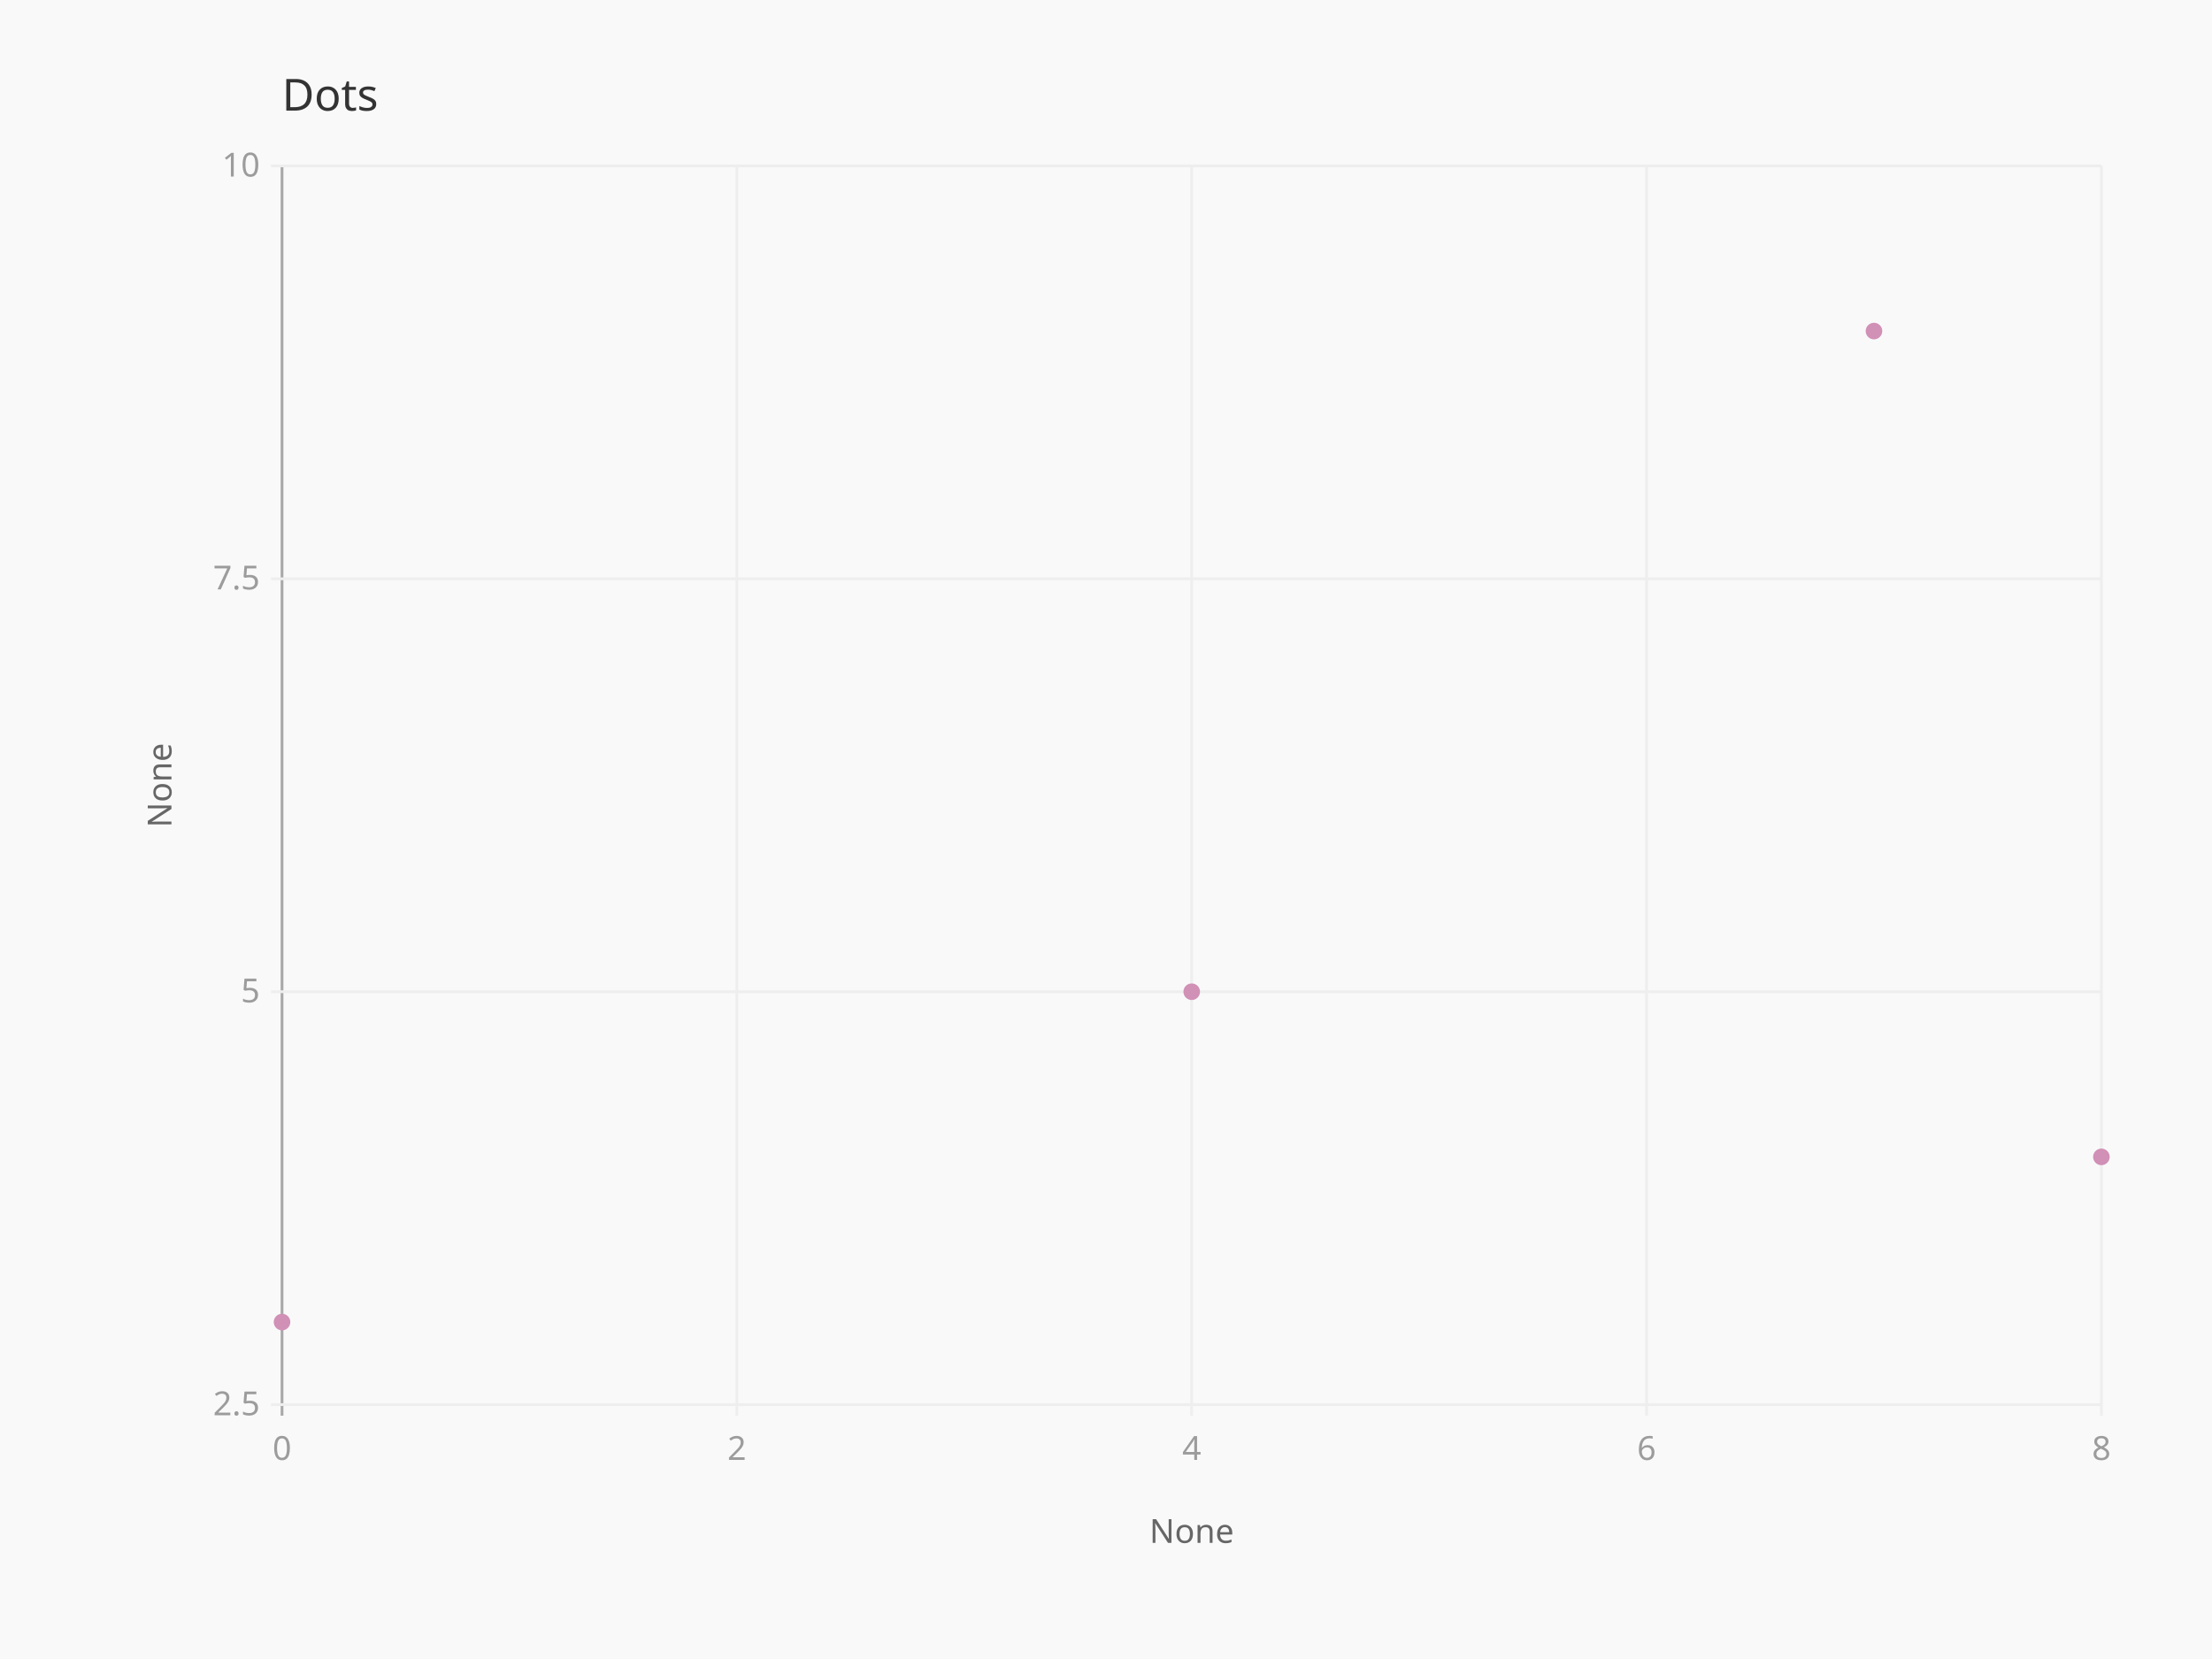
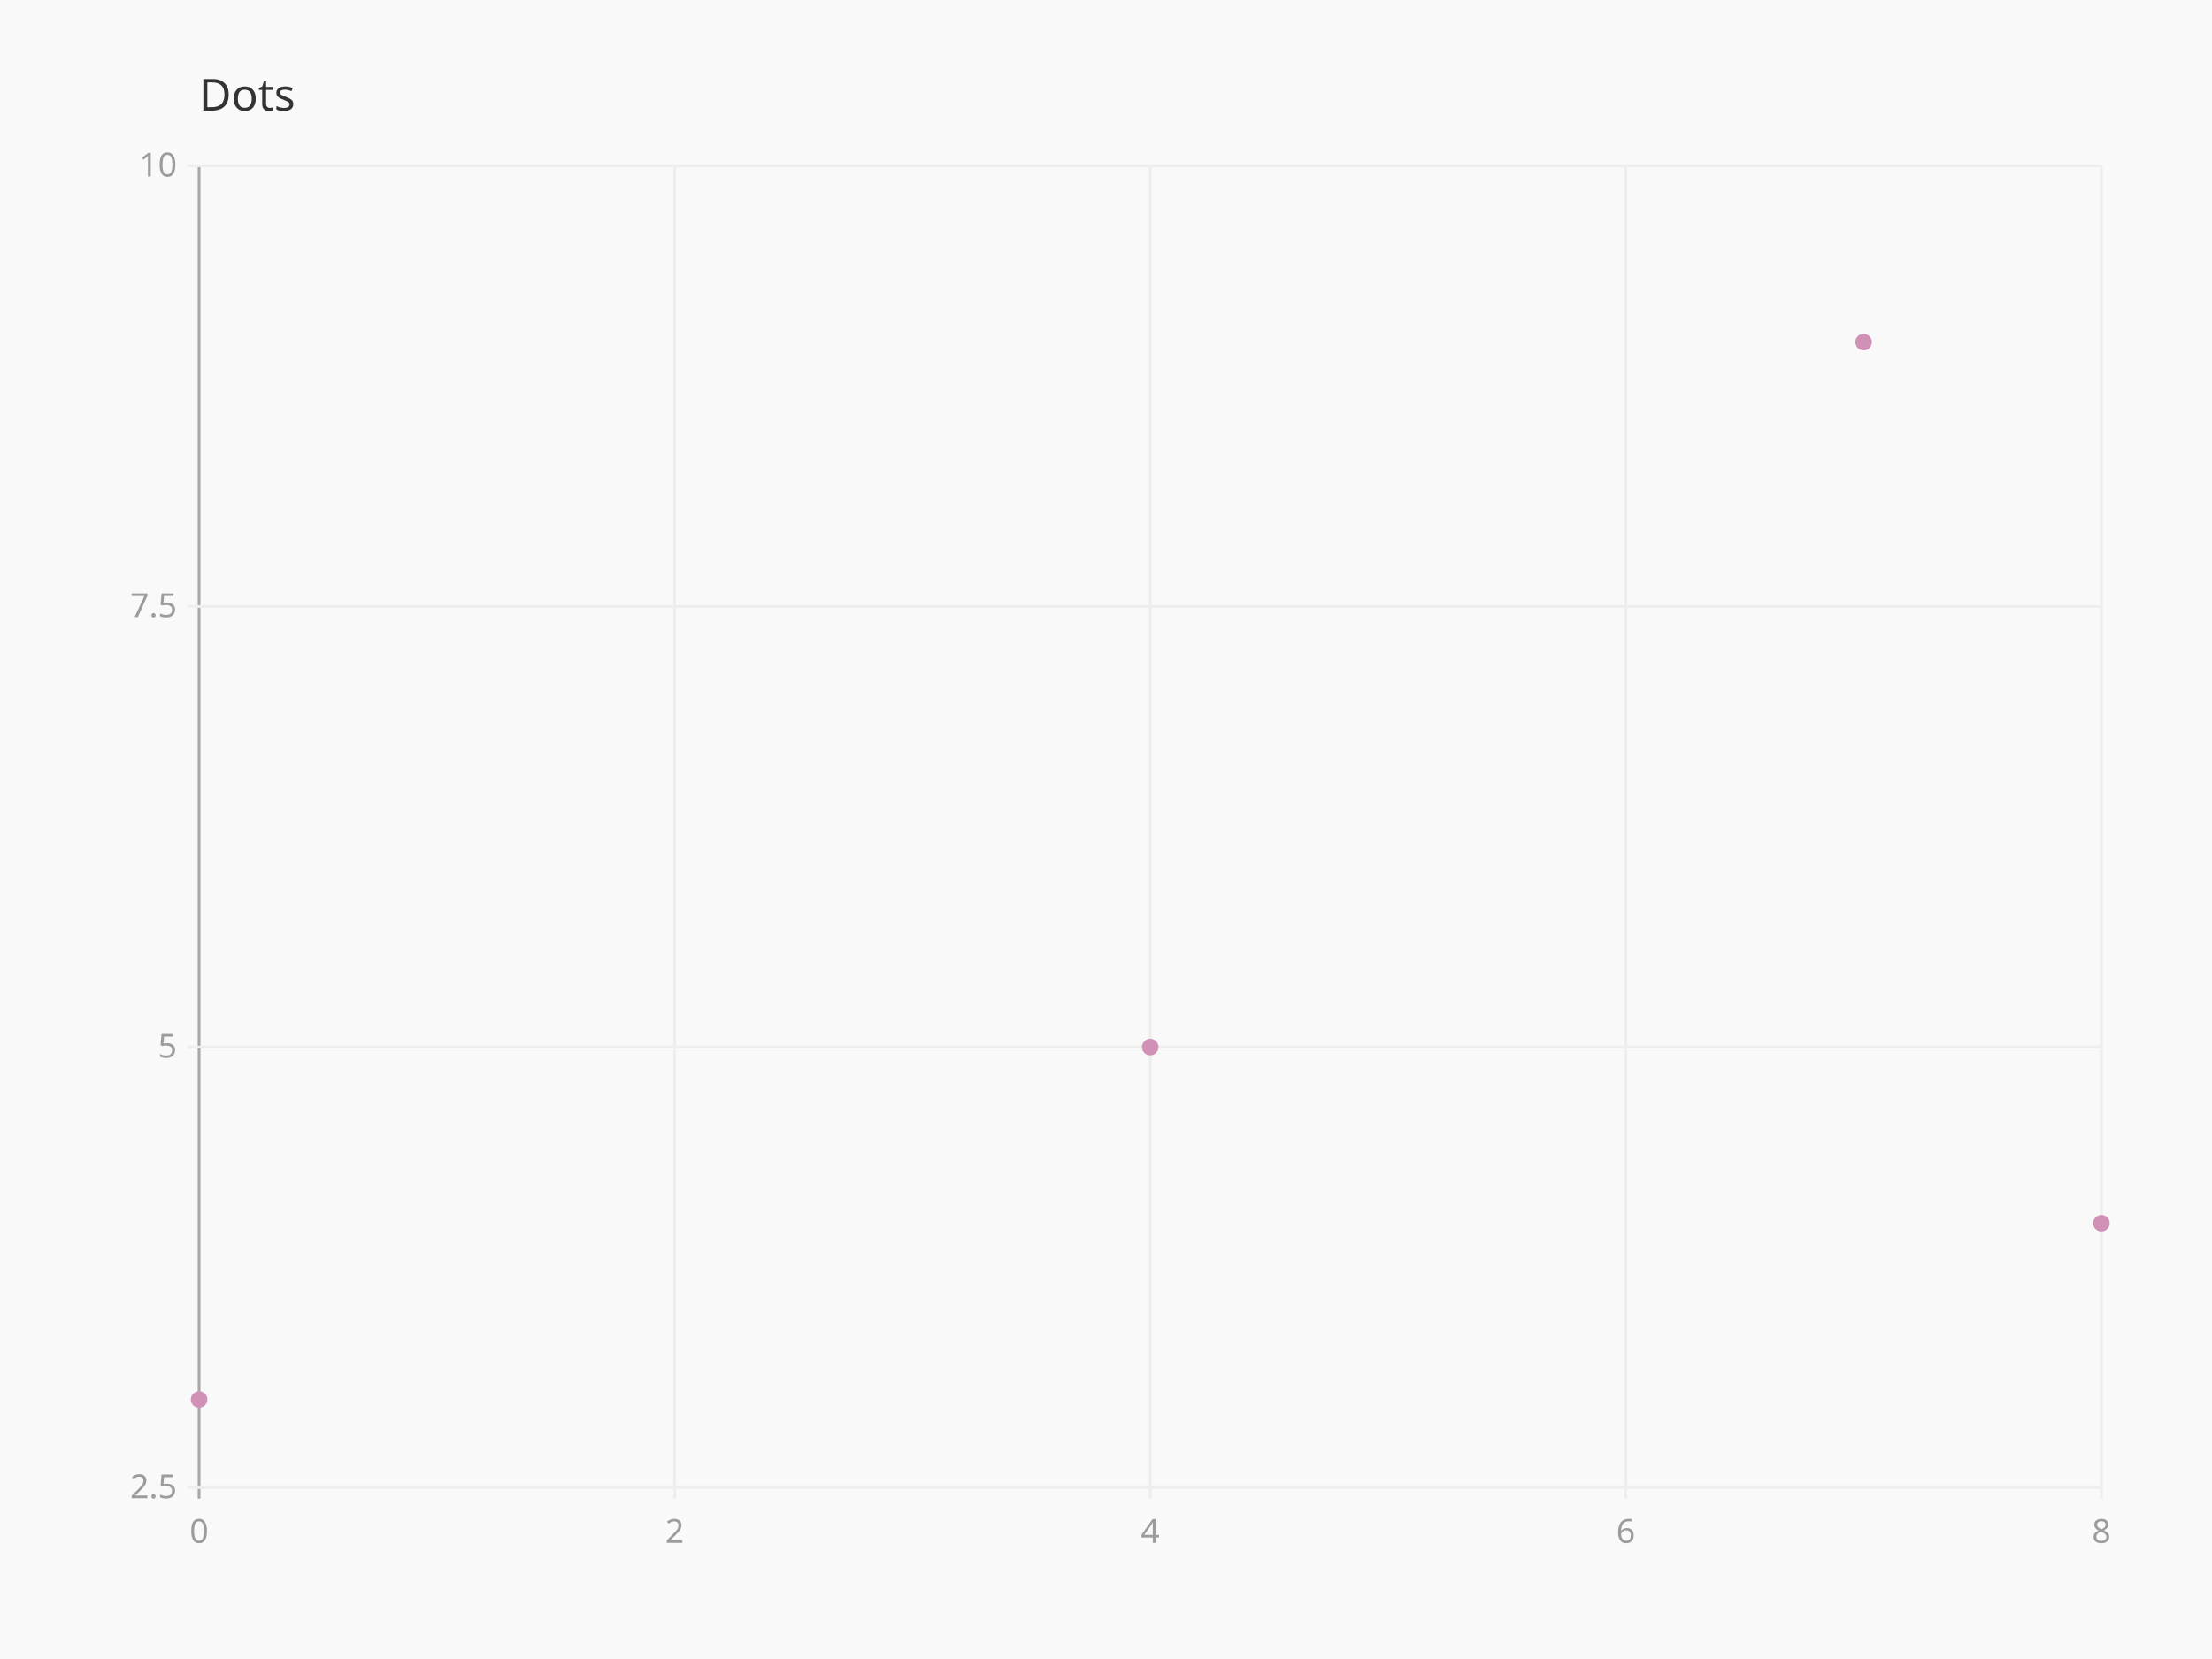
<svg xmlns="http://www.w3.org/2000/svg" height="600" version="1.1" width="800">
  <g>
    <rect fill="#f9f9f9" height="600" width="800" x="0" y="0" />
    <g transform="translate(40 40)">
-       <g transform="translate(62 0)">
+       <g transform="translate(32 0)">
        <text fill="#333" font-family="Monaco" font-size="16" x="0" y="0">Dots</text>
      </g>
      <g transform="translate(0 20)">
-         <g transform="translate(62 0)">
+         <g transform="translate(32 0)">
          <g class="axis bottom">
-             <text dy="1em" fill="#666" font-family="Monaco" text-anchor="middle" transform="" x="329.0" y="486.0">None</text>
            <g class="tick">
-               <line stroke="#eee" stroke-width="1" x1="164.50" x2="164.50" y1="0" y2="452.0" />
-               <text dy="1em" fill="#9c9c9c" font-family="Monaco" text-anchor="middle" x="164.50" y="456.0">2</text>
+               <line stroke="#eee" stroke-width="1" x1="172.00" x2="172.00" y1="0" y2="482.0" />
+               <text dy="1em" fill="#9c9c9c" font-family="Monaco" text-anchor="middle" x="172.00" y="486.0">2</text>
            </g>
            <g class="tick">
-               <line stroke="#eee" stroke-width="1" x1="329.0" x2="329.0" y1="0" y2="452.0" />
-               <text dy="1em" fill="#9c9c9c" font-family="Monaco" text-anchor="middle" x="329.0" y="456.0">4</text>
+               <line stroke="#eee" stroke-width="1" x1="344.0" x2="344.0" y1="0" y2="482.0" />
+               <text dy="1em" fill="#9c9c9c" font-family="Monaco" text-anchor="middle" x="344.0" y="486.0">4</text>
            </g>
            <g class="tick">
-               <line stroke="#eee" stroke-width="1" x1="493.50" x2="493.50" y1="0" y2="452.0" />
-               <text dy="1em" fill="#9c9c9c" font-family="Monaco" text-anchor="middle" x="493.50" y="456.0">6</text>
+               <line stroke="#eee" stroke-width="1" x1="516.00" x2="516.00" y1="0" y2="482.0" />
+               <text dy="1em" fill="#9c9c9c" font-family="Monaco" text-anchor="middle" x="516.00" y="486.0">6</text>
            </g>
            <g class="tick">
-               <line stroke="#eee" stroke-width="1" x1="658" x2="658" y1="0" y2="452.0" />
-               <text dy="1em" fill="#9c9c9c" font-family="Monaco" text-anchor="middle" x="658" y="456.0">8</text>
+               <line stroke="#eee" stroke-width="1" x1="688" x2="688" y1="0" y2="482.0" />
+               <text dy="1em" fill="#9c9c9c" font-family="Monaco" text-anchor="middle" x="688" y="486.0">8</text>
            </g>
            <g class="tick">
-               <line stroke="#a8a8a8" stroke-width="1" x1="0" x2="0" y1="0" y2="452.0" />
-               <text dy="1em" fill="#9c9c9c" font-family="Monaco" text-anchor="middle" x="0" y="456.0">0</text>
+               <line stroke="#a8a8a8" stroke-width="1" x1="0" x2="0" y1="0" y2="482.0" />
+               <text dy="1em" fill="#9c9c9c" font-family="Monaco" text-anchor="middle" x="0" y="486.0">0</text>
            </g>
          </g>
          <g class="axis left">
-             <text dy="" fill="#666" font-family="Monaco" text-anchor="middle" transform="rotate(270 -40 224)" x="-40" y="224.0">None</text>
            <g class="tick">
-               <line stroke="#eee" stroke-width="1" x1="-4" x2="658.0" y1="448" y2="448" />
-               <text dy="0.32em" fill="#9c9c9c" font-family="Monaco" text-anchor="end" x="-8" y="448">2.5</text>
+               <line stroke="#eee" stroke-width="1" x1="-4" x2="688.0" y1="478" y2="478" />
+               <text dy="0.32em" fill="#9c9c9c" font-family="Monaco" text-anchor="end" x="-8" y="478">2.5</text>
            </g>
            <g class="tick">
-               <line stroke="#eee" stroke-width="1" x1="-4" x2="658.0" y1="298.667" y2="298.667" />
-               <text dy="0.32em" fill="#9c9c9c" font-family="Monaco" text-anchor="end" x="-8" y="298.667">5</text>
+               <line stroke="#eee" stroke-width="1" x1="-4" x2="688.0" y1="318.667" y2="318.667" />
+               <text dy="0.32em" fill="#9c9c9c" font-family="Monaco" text-anchor="end" x="-8" y="318.667">5</text>
            </g>
            <g class="tick">
-               <line stroke="#eee" stroke-width="1" x1="-4" x2="658.0" y1="149.333" y2="149.333" />
-               <text dy="0.32em" fill="#9c9c9c" font-family="Monaco" text-anchor="end" x="-8" y="149.333">7.5</text>
+               <line stroke="#eee" stroke-width="1" x1="-4" x2="688.0" y1="159.333" y2="159.333" />
+               <text dy="0.32em" fill="#9c9c9c" font-family="Monaco" text-anchor="end" x="-8" y="159.333">7.5</text>
            </g>
            <g class="tick">
-               <line stroke="#eee" stroke-width="1" x1="-4" x2="658.0" y1="0" y2="0" />
+               <line stroke="#eee" stroke-width="1" x1="-4" x2="688.0" y1="0" y2="0" />
              <text dy="0.32em" fill="#9c9c9c" font-family="Monaco" text-anchor="end" x="-8" y="0">10</text>
            </g>
          </g>
          <g>
            <g class="series dots">
-               <circle cx="0" cy="418.133" fill="#d190b6" r="3" />
-               <circle cx="329.0" cy="298.667" fill="#d190b6" r="3" />
-               <circle cx="575.750" cy="59.733" fill="#d190b6" r="3" />
-               <circle cx="658" cy="358.4" fill="#d190b6" r="3" />
+               <circle cx="0" cy="446.133" fill="#d190b6" r="3" />
+               <circle cx="344.0" cy="318.667" fill="#d190b6" r="3" />
+               <circle cx="602.000" cy="63.733" fill="#d190b6" r="3" />
+               <circle cx="688" cy="382.4" fill="#d190b6" r="3" />
            </g>
          </g>
        </g>
      </g>
    </g>
  </g>
</svg>
